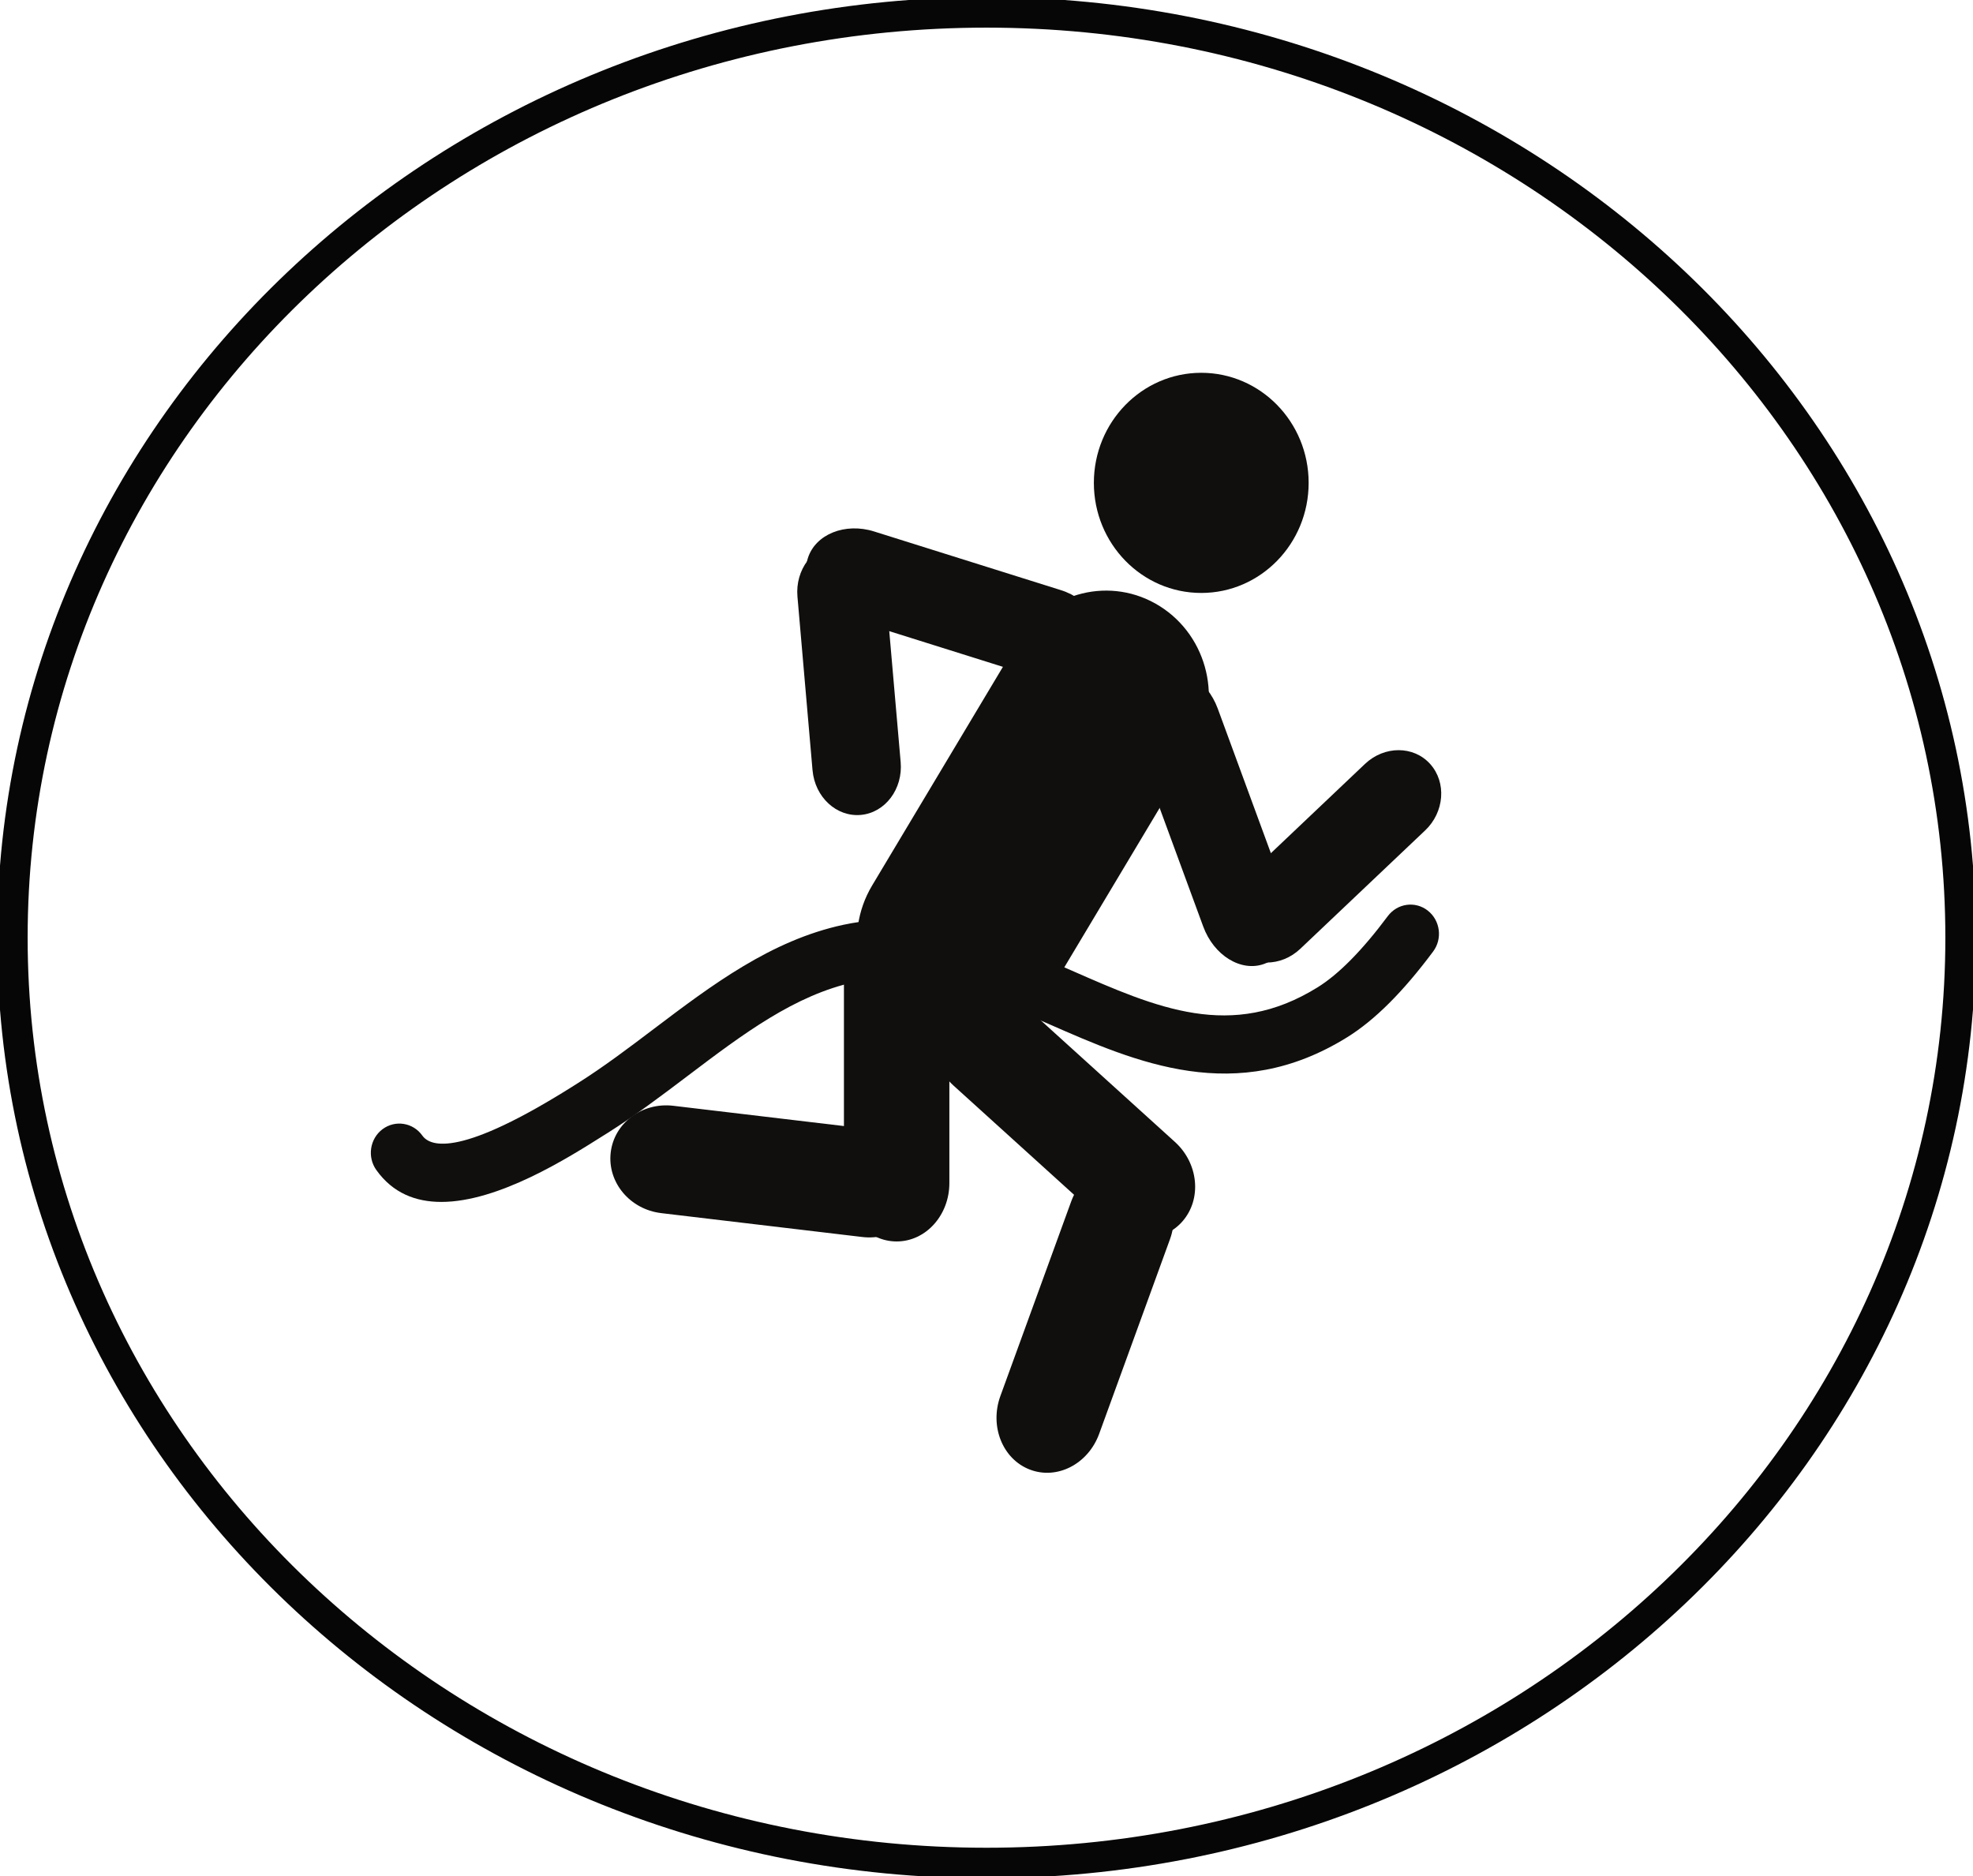
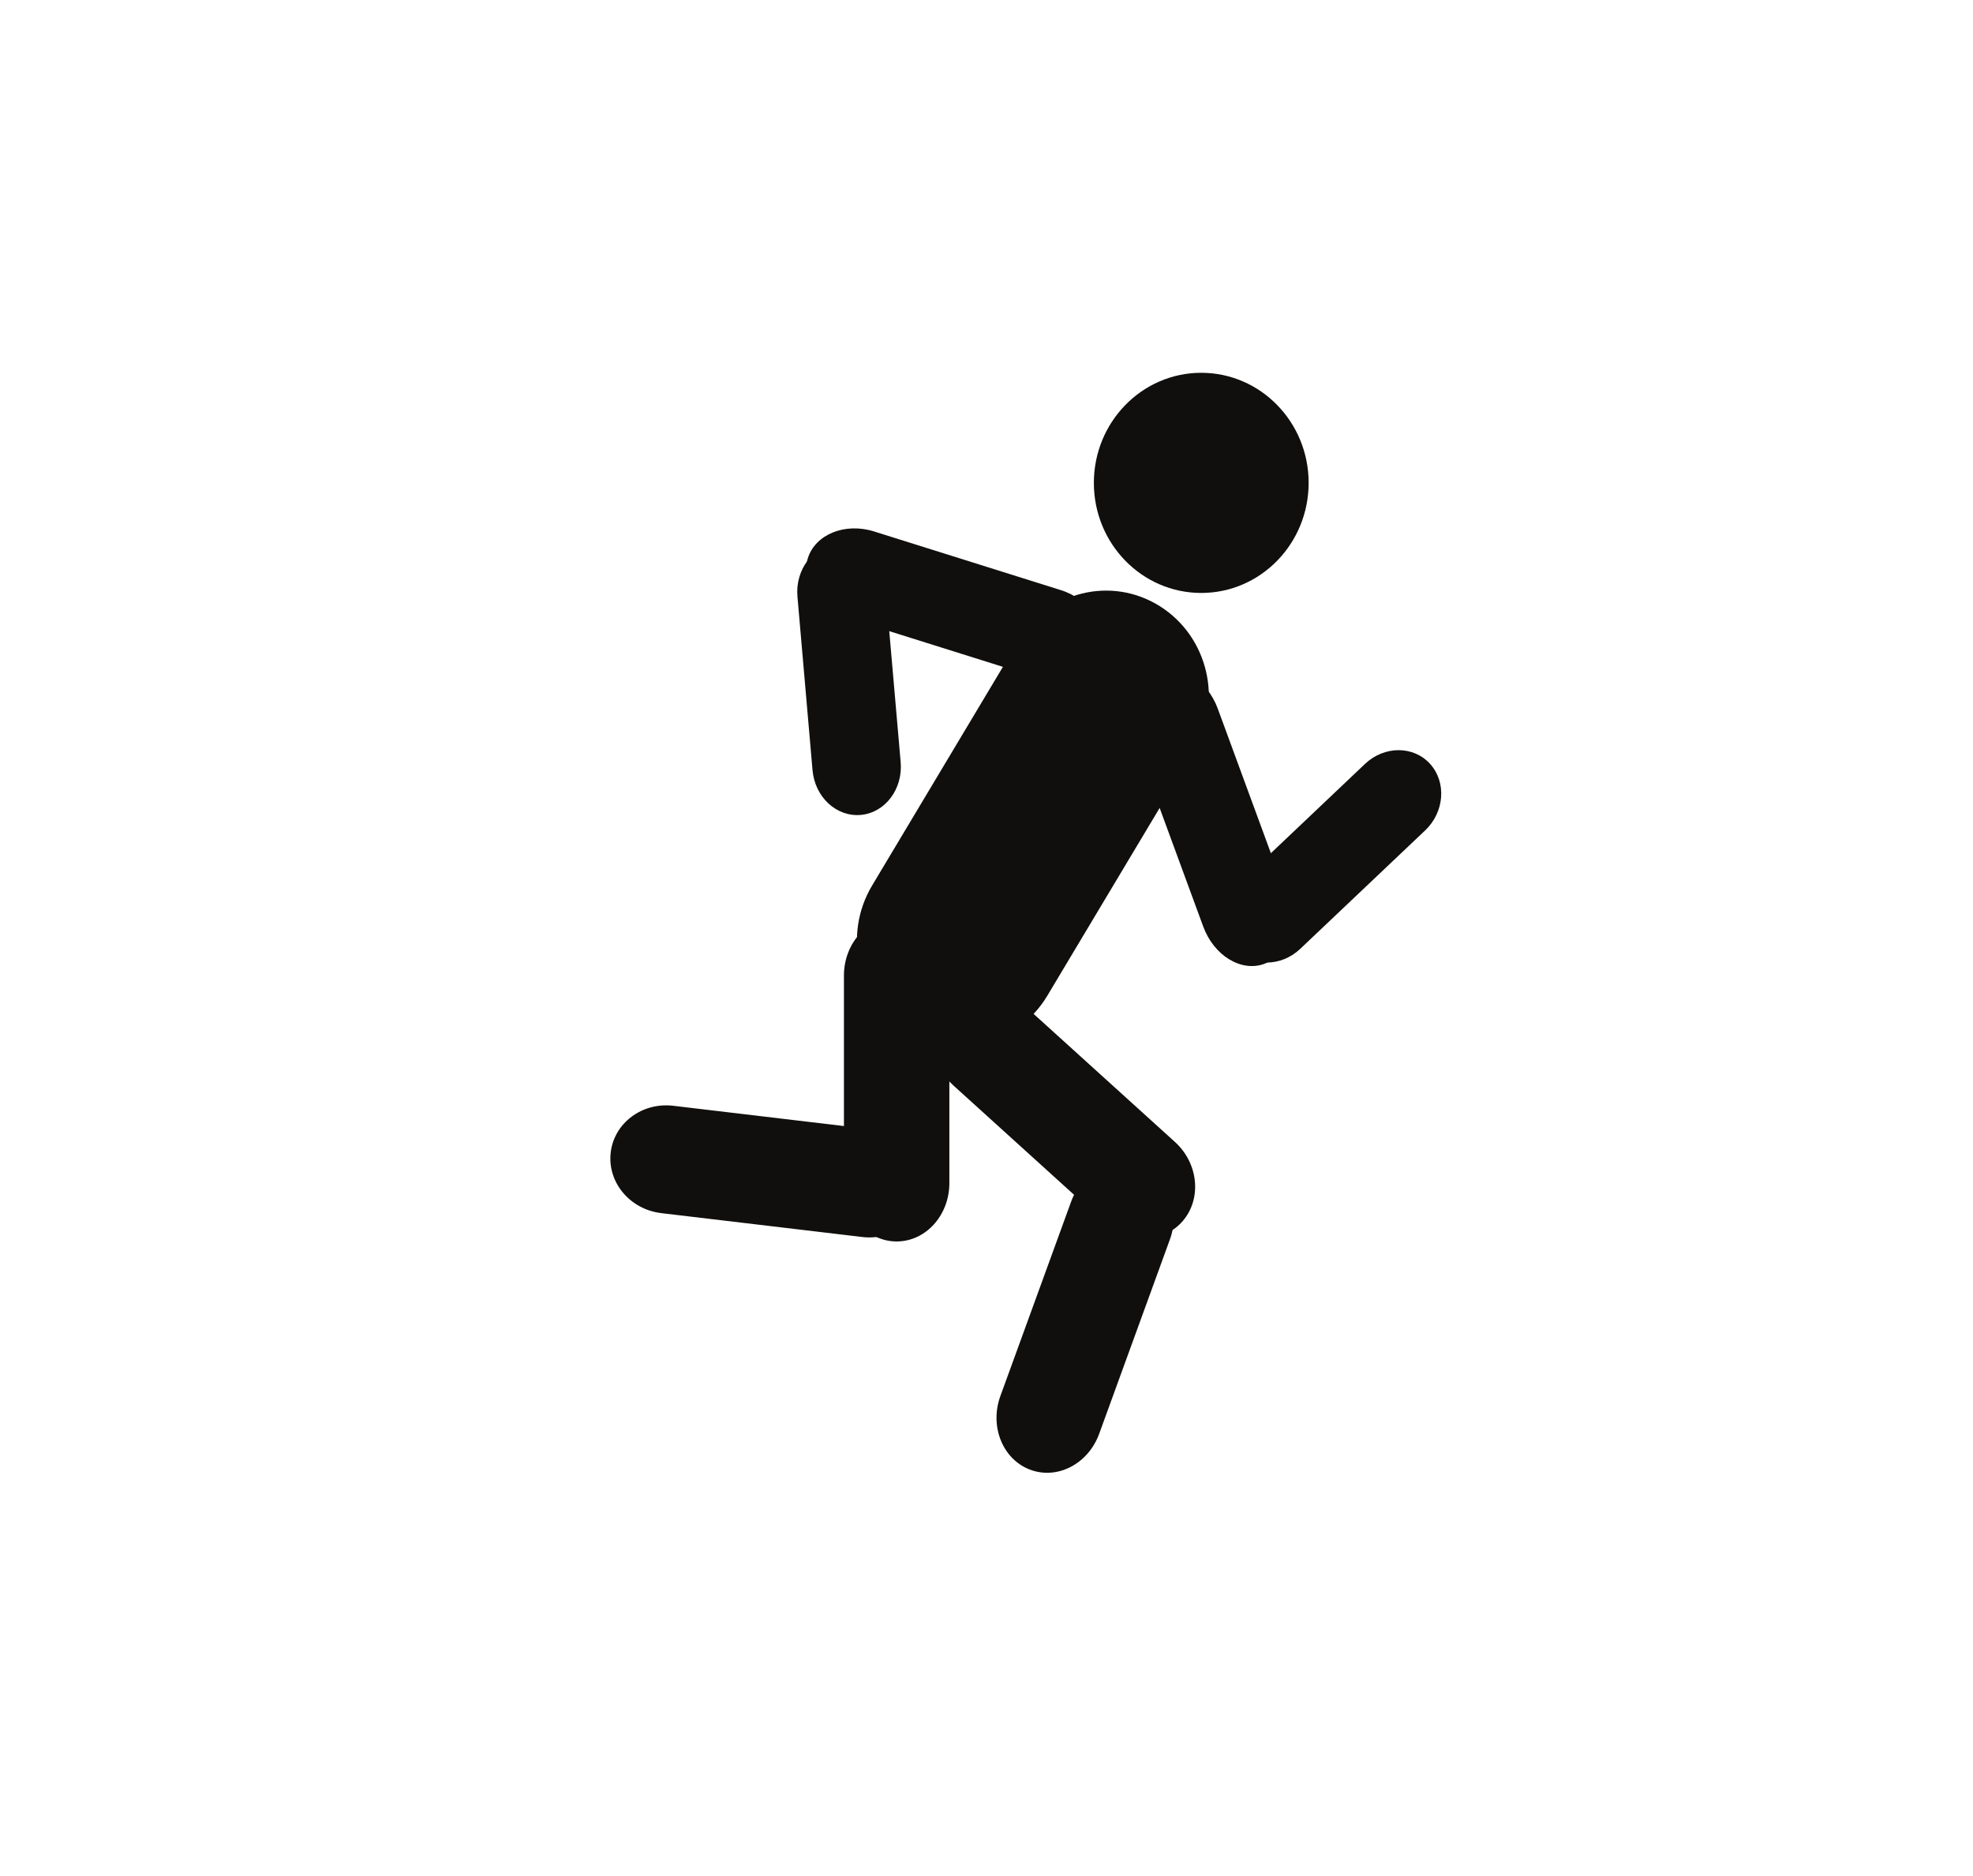
<svg xmlns="http://www.w3.org/2000/svg" width="172.414mm" height="163.877mm" viewBox="0 0 172.414 163.877" version="1.1" id="svg4334">
  <defs id="defs4328" />
  <g id="layer1" transform="translate(-24.16206,-49.97675)">
-     <ellipse style="opacity:1;vector-effect:none;fill:none;fill-opacity:1;fill-rule:evenodd;stroke:#000000;stroke-width:2.665;stroke-linecap:butt;stroke-linejoin:miter;stroke-miterlimit:4;stroke-dasharray:none;stroke-dashoffset:0;stroke-opacity:0.973" id="path4887" ry="80.856" rx="85.124" cy="131.915" cx="110.369" />
    <path d="m 138.52,92.171 c 0,5.314 -4.203,9.62 -9.385,9.62 -5.183,0 -9.384,-4.306 -9.384,-9.62 0,-5.311 4.201,-9.618 9.384,-9.618 5.183,0 9.385,4.307 9.385,9.618" style="fill:#100f0d;fill-opacity:1;fill-rule:nonzero;stroke:none;stroke-width:0.113" id="path214" />
    <path d="m 115.687,136.982 c -2.592,4.339 -8.123,5.696 -12.352,3.039 v 0 c -4.229,-2.659 -5.556,-8.327 -2.962,-12.664 l 12.787,-21.377 c 2.595,-4.336 8.124,-5.692 12.353,-3.035 v 0 c 4.23,2.66 5.556,8.326 2.961,12.662 l -12.787,21.374" style="fill:#100f0d;fill-opacity:1;fill-rule:nonzero;stroke:none;stroke-width:0.113" id="path216" />
    <path d="m 107.124,153.358 c 0,2.816 -2.063,5.101 -4.606,5.101 v 0 c -2.546,0 -4.607,-2.284 -4.607,-5.101 V 135.225 c 0,-2.819 2.061,-5.099 4.607,-5.099 v 0 c 2.542,0 4.606,2.28 4.606,5.099 v 18.133" style="fill:#100f0d;fill-opacity:1;fill-rule:nonzero;stroke:none;stroke-width:0.113" id="path218" />
    <path d="m 81.939,155.982 c -2.728,-0.324 -4.705,-2.685 -4.411,-5.278 v 0 c 0.292,-2.59 2.742,-4.425 5.473,-4.1 l 17.574,2.087 c 2.729,0.324 4.705,2.686 4.411,5.277 v 0 c -0.292,2.589 -2.743,4.426 -5.471,4.102 l -17.576,-2.087" style="fill:#100f0d;fill-opacity:1;fill-rule:nonzero;stroke:none;stroke-width:0.113" id="path220" />
    <path d="m 100.54,96.416 c -2.532,-0.796 -5.121,0.248 -5.781,2.333 v 0 c -0.66,2.081 0.859,4.414 3.392,5.211 l 16.315,5.123 c 2.532,0.796 5.122,-0.249 5.783,-2.331 v 0 c 0.658,-2.085 -0.86,-4.419 -3.394,-5.212 l -16.315,-5.124" style="fill:#100f0d;fill-opacity:1;fill-rule:nonzero;stroke:none;stroke-width:0.113" id="path222" />
    <path d="m 95.167,117.277 c 0.204,2.354 2.092,4.102 4.221,3.91 v 0 c 2.128,-0.193 3.686,-2.263 3.48,-4.615 l -1.32,-15.162 c -0.204,-2.351 -2.095,-4.104 -4.221,-3.907 v 0 c -2.127,0.19 -3.684,2.258 -3.478,4.611 l 1.317,15.164" style="fill:#100f0d;fill-opacity:1;fill-rule:nonzero;stroke:none;stroke-width:0.113" id="path224" />
    <path d="m 129.306,130.935 c 0.931,2.542 3.319,4.006 5.335,3.267 v 0 c 2.011,-0.739 2.884,-3.396 1.951,-5.938 l -6.015,-16.369 c -0.936,-2.541 -3.325,-4.001 -5.335,-3.268 v 0 c -2.013,0.739 -2.887,3.4 -1.952,5.941 l 6.016,16.367" style="fill:#100f0d;fill-opacity:1;fill-rule:nonzero;stroke:none;stroke-width:0.113" id="path226" />
    <path d="m 148.697,122.547 c 1.693,-1.605 1.889,-4.205 0.439,-5.814 v 0 c -1.449,-1.607 -3.999,-1.604 -5.691,-0.003 l -10.9,10.338 c -1.693,1.604 -1.888,4.207 -0.439,5.812 v 0 c 1.448,1.61 3.996,1.61 5.687,0.003 l 10.904,-10.338" style="fill:#100f0d;fill-opacity:1;fill-rule:nonzero;stroke:none;stroke-width:0.113" id="path228" />
    <path d="m 126.838,149.766 c 2.057,1.867 2.359,4.965 0.674,6.916 v 0 c -1.685,1.954 -4.723,2.026 -6.777,0.159 l -13.255,-12.01 c -2.055,-1.867 -2.361,-4.962 -0.673,-6.918 v 0 c 1.685,-1.951 4.719,-2.026 6.776,-0.157 l 13.255,12.01" style="fill:#100f0d;fill-opacity:1;fill-rule:nonzero;stroke:none;stroke-width:0.113" id="path230" />
    <path d="m 120.216,175.265 c -0.962,2.643 -3.67,4.042 -6.056,3.13 v 0 c -2.385,-0.912 -3.538,-3.789 -2.578,-6.429 l 6.184,-16.99 c 0.961,-2.64 3.67,-4.039 6.055,-3.128 v 0 c 2.384,0.91 3.537,3.792 2.577,6.43 l -6.182,16.987" style="fill:#100f0d;fill-opacity:1;fill-rule:nonzero;stroke:none;stroke-width:0.113" id="path232" />
-     <path d="m 62.728,155.005 c -2.227,0 -4.236,-0.76 -5.68,-2.789 -0.812,-1.14 -0.567,-2.736 0.543,-3.568 1.11,-0.827 2.668,-0.581 3.477,0.559 0.737,1.032 3.432,1.837 13.243,-4.362 l 0.327,-0.207 c 2.265,-1.426 4.508,-3.121 6.673,-4.761 5.026,-3.801 10.224,-7.73 16.544,-9.087 7.294,-1.56 13.704,1.252 19.902,3.973 7.524,3.307 14.022,6.163 21.544,1.491 1.851,-1.147 3.914,-3.243 6.14,-6.228 0.836,-1.117 2.397,-1.334 3.489,-0.478 1.093,0.856 1.303,2.457 0.468,3.576 -2.642,3.543 -5.101,5.995 -7.516,7.495 -9.71,6.027 -18.41,2.204 -26.085,-1.167 -5.742,-2.519 -11.165,-4.899 -16.922,-3.665 -5.259,1.127 -9.801,4.56 -14.608,8.196 -2.251,1.704 -4.577,3.463 -7.021,5.004 l -0.325,0.202 c -3.143,1.988 -9.204,5.816 -14.193,5.816" style="fill:#100f0d;fill-opacity:1;fill-rule:nonzero;stroke:none;stroke-width:0.113" id="path234" />
  </g>
</svg>
